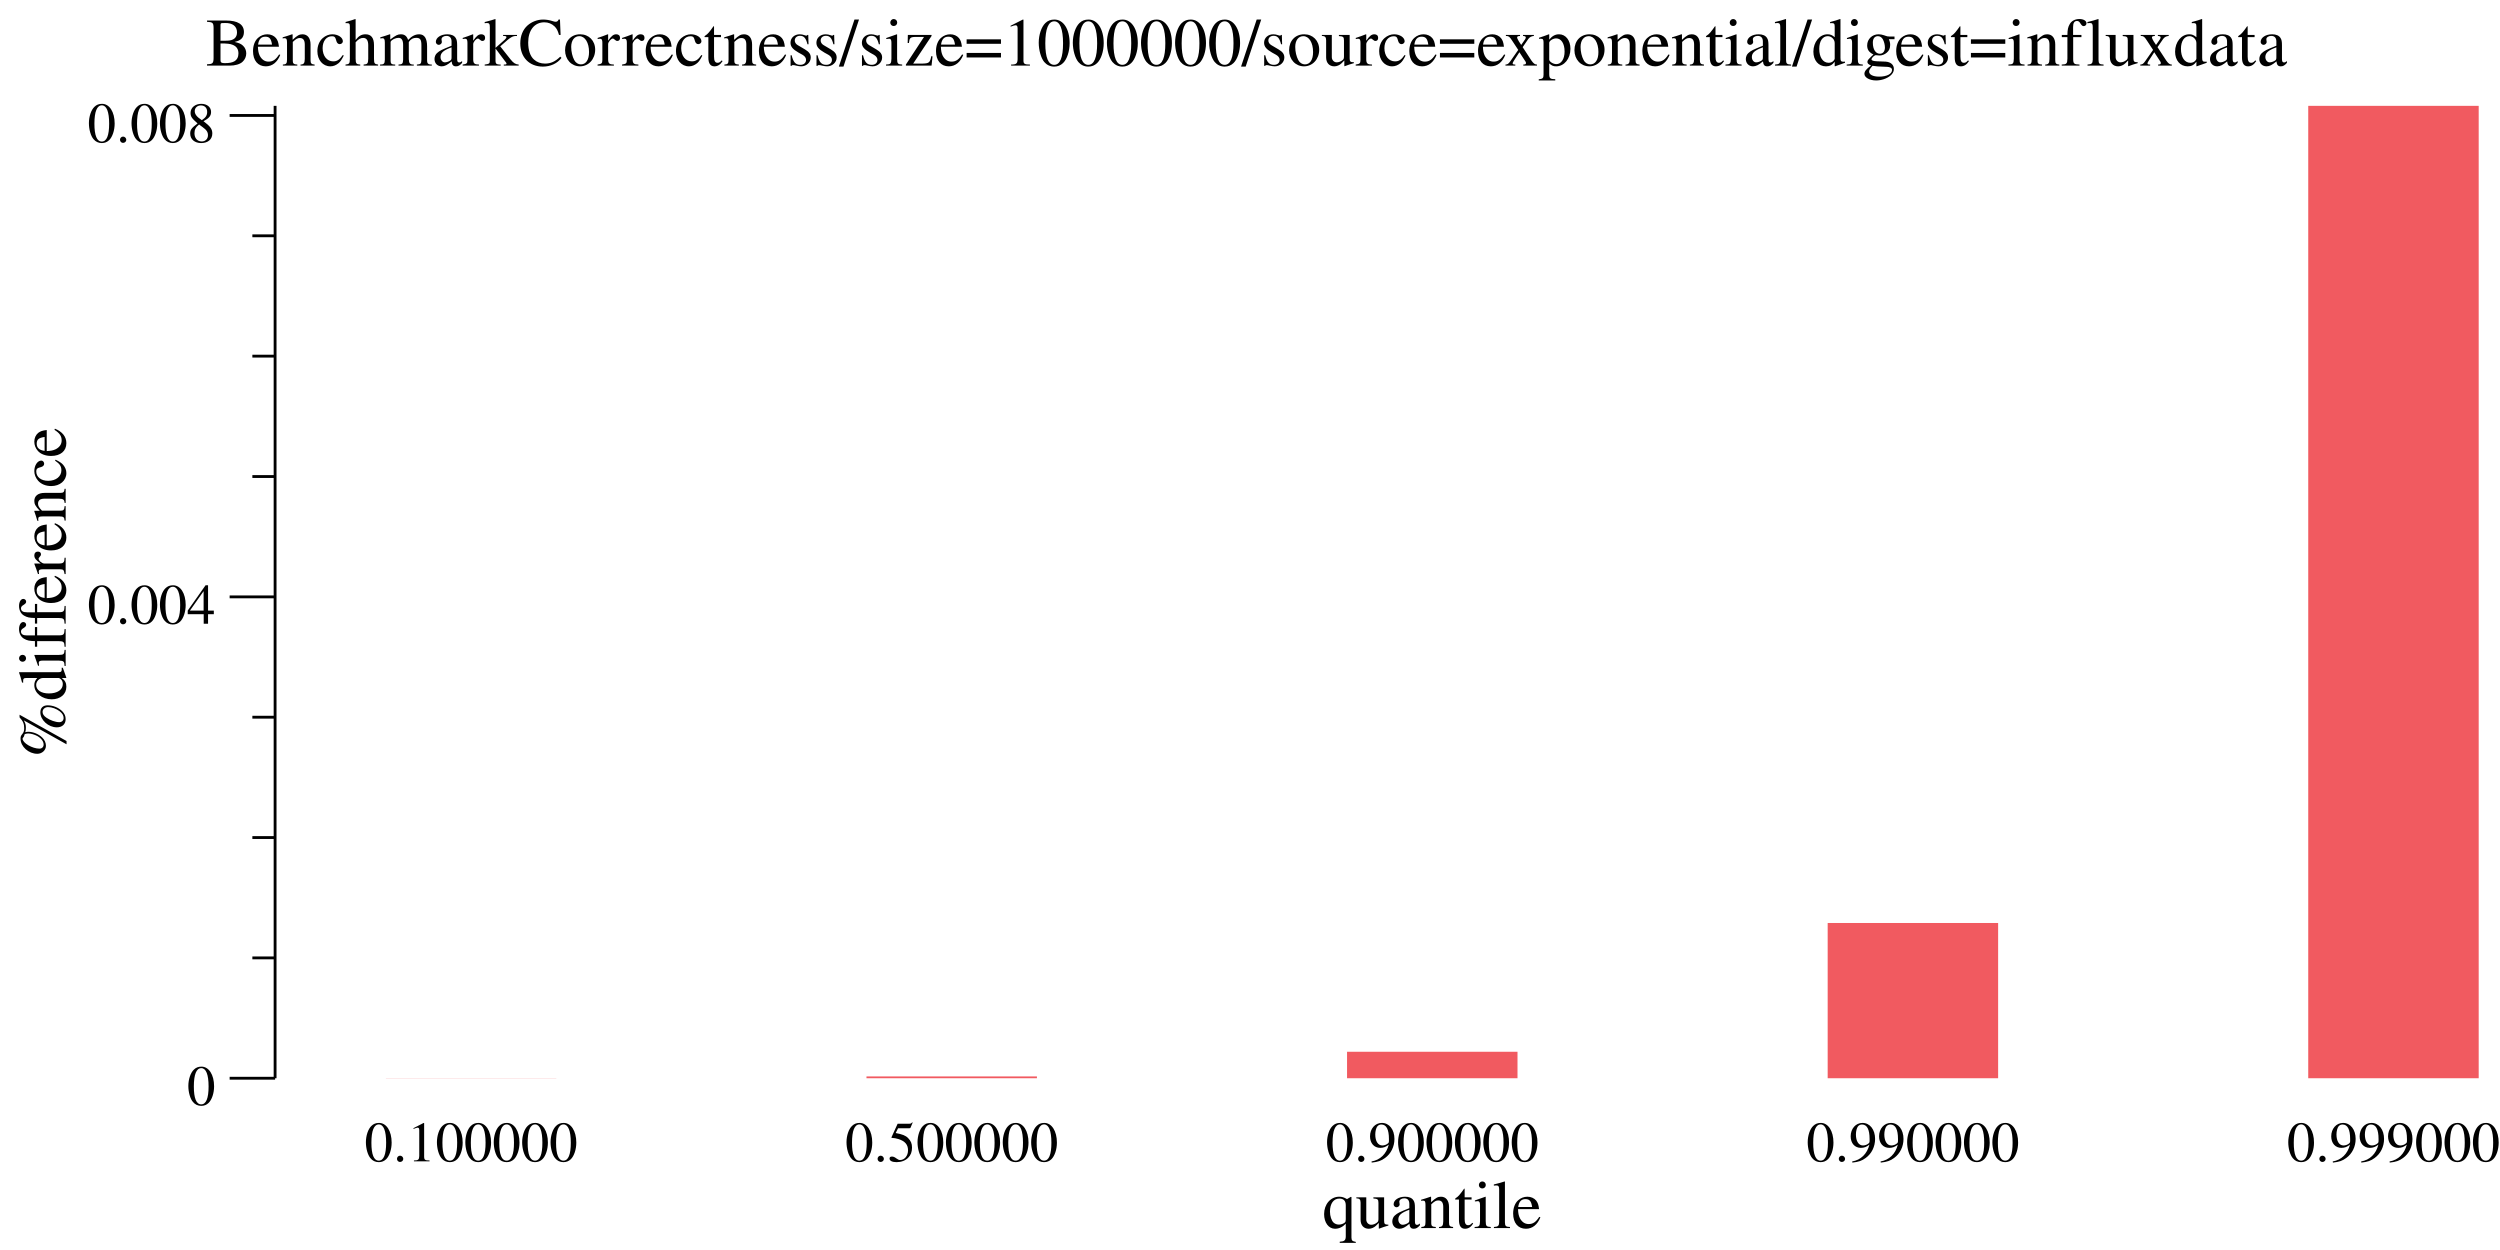
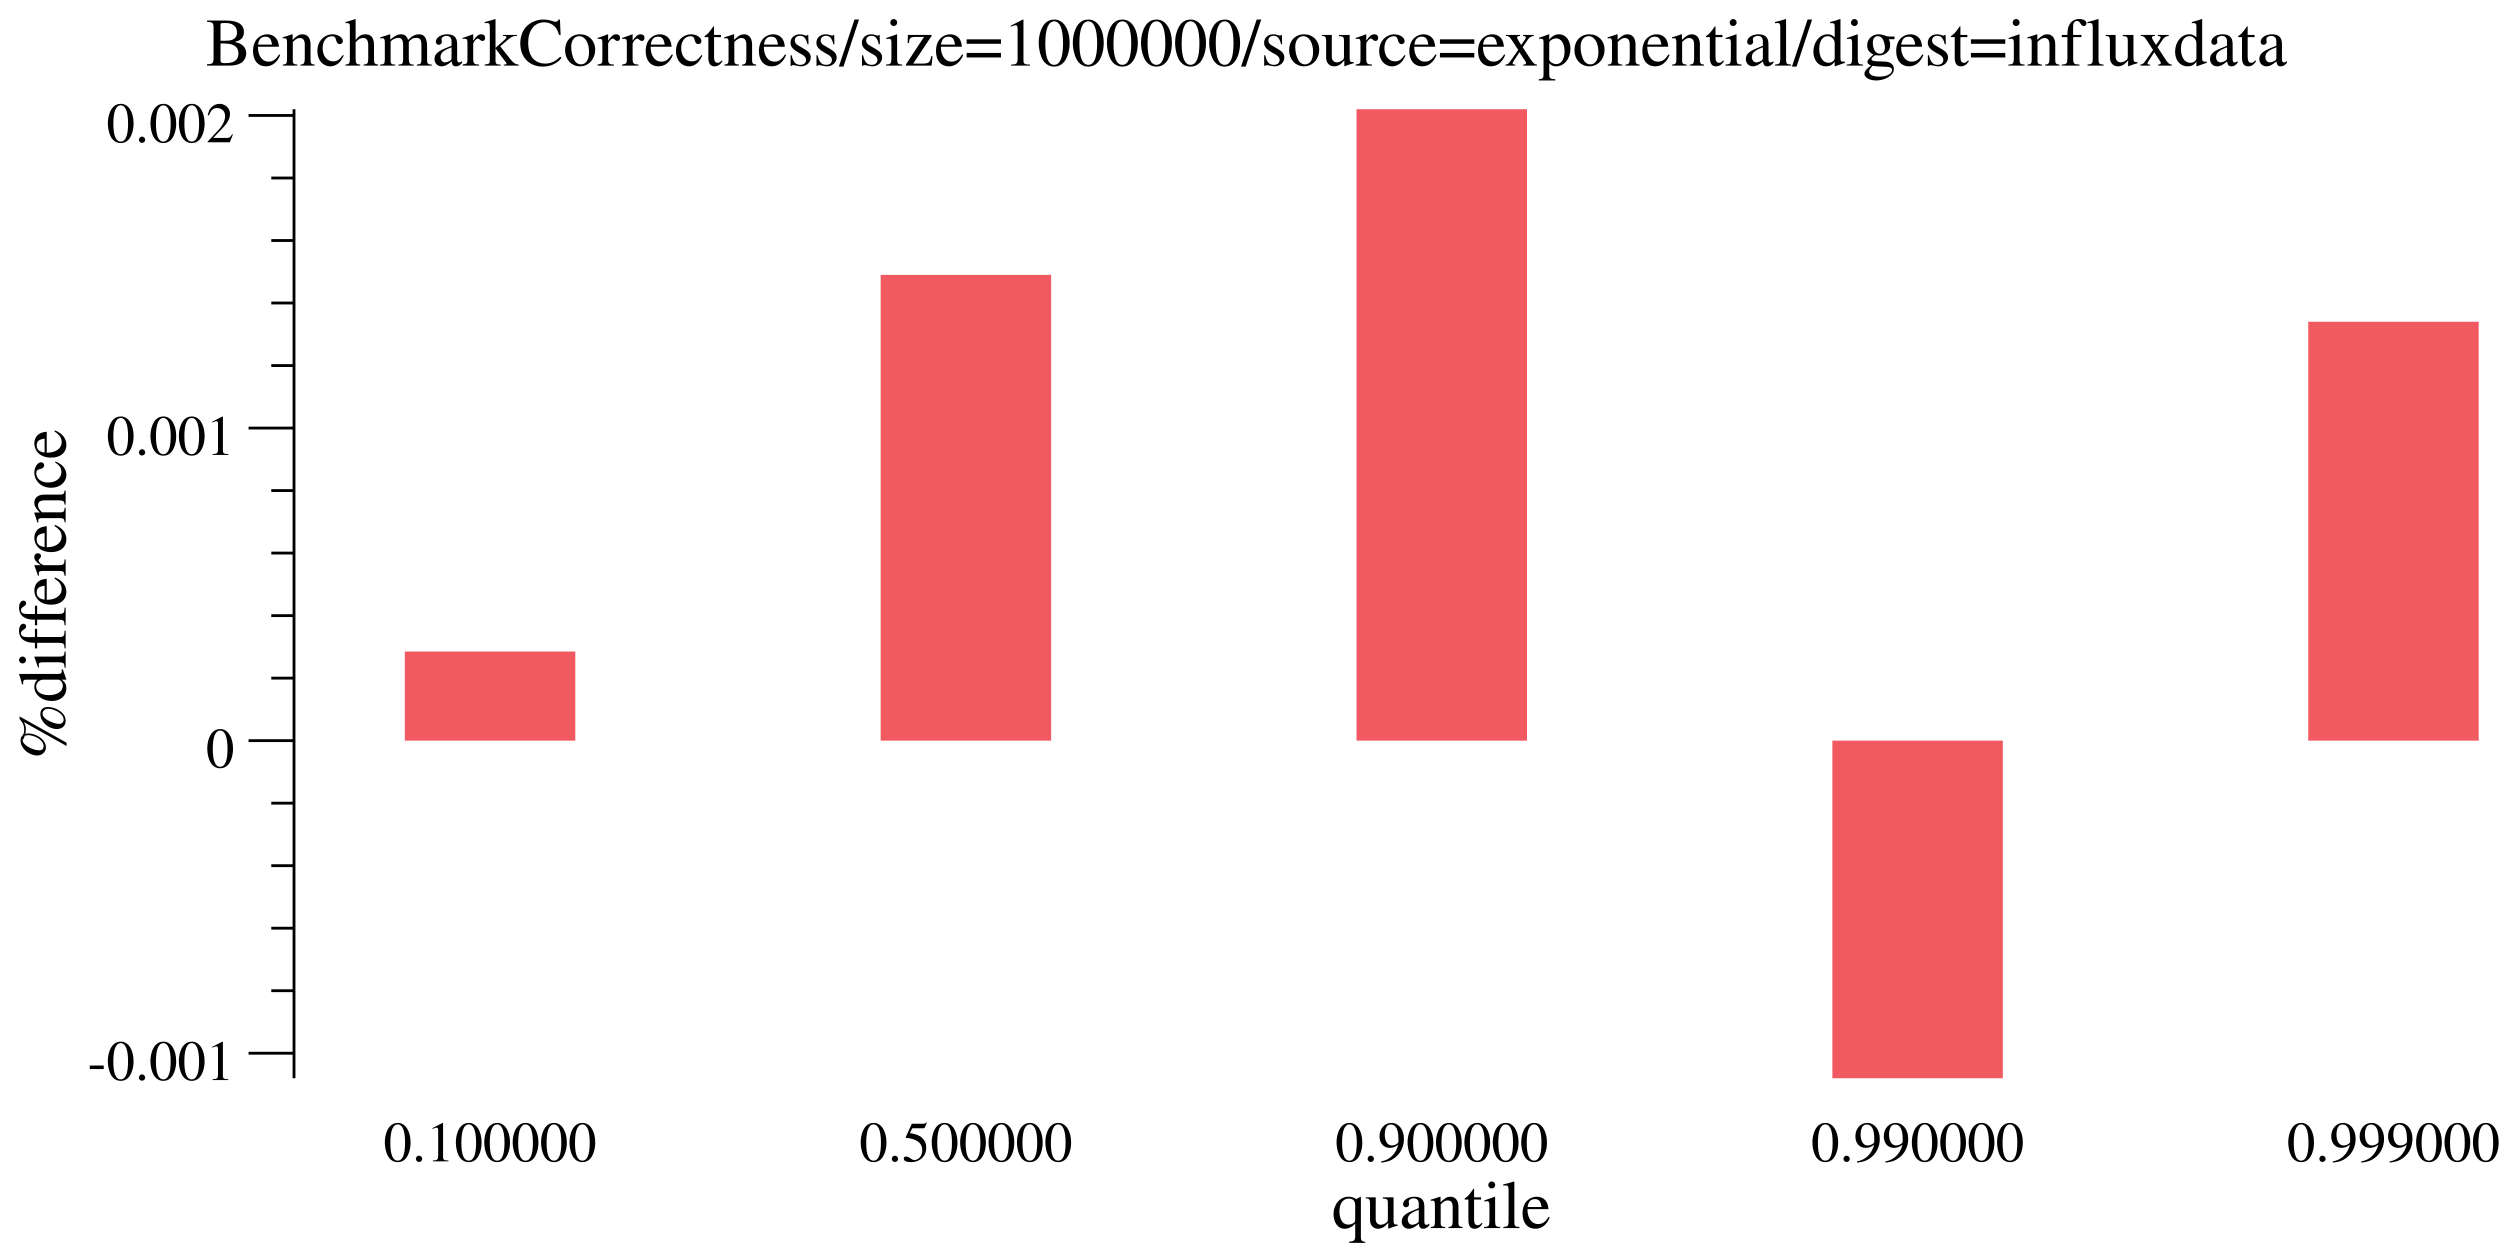
<svg xmlns="http://www.w3.org/2000/svg" width="440pt" height="220pt" viewBox="0 0 440 220">
  <g transform="scale(1, -1) translate(0, -220)">
    <path d="M0,0L440,0L440,220L0,220Z" style="fill:#FFFFFF" />
    <text x="36.232" y="-208.45" transform="scale(1, -1)" style="font-family:Times;font-weight:normal;font-style:normal;font-size:12px">BenchmarkCorrectness/size=1000000/source=exponential/digest=influxdata</text>
-     <text x="232.76" y="-3.861" transform="scale(1, -1)" style="font-family:Times;font-weight:normal;font-style:normal;font-size:12px">quantile</text>
-     <text x="64.166" y="-15.602" transform="scale(1, -1)" style="font-family:Times;font-weight:normal;font-style:normal;font-size:10px">0.100000</text>
-     <text x="148.75" y="-15.602" transform="scale(1, -1)" style="font-family:Times;font-weight:normal;font-style:normal;font-size:10px">0.500000</text>
-     <text x="233.33" y="-15.602" transform="scale(1, -1)" style="font-family:Times;font-weight:normal;font-style:normal;font-size:10px">0.900000</text>
-     <text x="317.92" y="-15.602" transform="scale(1, -1)" style="font-family:Times;font-weight:normal;font-style:normal;font-size:10px">0.990000</text>
+     <text x="234.42" y="-3.861" transform="scale(1, -1)" style="font-family:Times;font-weight:normal;font-style:normal;font-size:12px">quantile</text>
+     <text x="67.496" y="-15.602" transform="scale(1, -1)" style="font-family:Times;font-weight:normal;font-style:normal;font-size:10px">0.100000</text>
+     <text x="151.25" y="-15.602" transform="scale(1, -1)" style="font-family:Times;font-weight:normal;font-style:normal;font-size:10px">0.500000</text>
+     <text x="235" y="-15.602" transform="scale(1, -1)" style="font-family:Times;font-weight:normal;font-style:normal;font-size:10px">0.900000</text>
+     <text x="318.75" y="-15.602" transform="scale(1, -1)" style="font-family:Times;font-weight:normal;font-style:normal;font-size:10px">0.990000</text>
    <text x="402.5" y="-15.602" transform="scale(1, -1)" style="font-family:Times;font-weight:normal;font-style:normal;font-size:10px">0.999000</text>
    <g transform="rotate(90)">
-       <text x="86.598" y="11.555" transform="scale(1, -1)" style="font-family:Times;font-weight:normal;font-style:normal;font-size:12px">%difference</text>
+       <text x="86.301" y="11.555" transform="scale(1, -1)" style="font-family:Times;font-weight:normal;font-style:normal;font-size:12px">%difference</text>
    </g>
-     <text x="32.916" y="-25.509" transform="scale(1, -1)" style="font-family:Times;font-weight:normal;font-style:normal;font-size:10px">0</text>
-     <text x="15.416" y="-110.23" transform="scale(1, -1)" style="font-family:Times;font-weight:normal;font-style:normal;font-size:10px">0.004</text>
-     <text x="15.416" y="-194.96" transform="scale(1, -1)" style="font-family:Times;font-weight:normal;font-style:normal;font-size:10px">0.008</text>
-     <path d="M40.416,30.23L48.416,30.23" style="fill:none;stroke:#000000;stroke-width:0.5" />
-     <path d="M40.416,114.95L48.416,114.95" style="fill:none;stroke:#000000;stroke-width:0.5" />
-     <path d="M40.416,199.68L48.416,199.68" style="fill:none;stroke:#000000;stroke-width:0.5" />
-     <path d="M44.416,51.411L48.416,51.411" style="fill:none;stroke:#000000;stroke-width:0.5" />
-     <path d="M44.416,72.592L48.416,72.592" style="fill:none;stroke:#000000;stroke-width:0.5" />
-     <path d="M44.416,93.773L48.416,93.773" style="fill:none;stroke:#000000;stroke-width:0.5" />
-     <path d="M44.416,136.13L48.416,136.13" style="fill:none;stroke:#000000;stroke-width:0.5" />
-     <path d="M44.416,157.32L48.416,157.32" style="fill:none;stroke:#000000;stroke-width:0.5" />
-     <path d="M44.416,178.5L48.416,178.5" style="fill:none;stroke:#000000;stroke-width:0.5" />
-     <path d="M48.416,30.23L48.416,201.37" style="fill:none;stroke:#000000;stroke-width:0.5" />
-     <path d="M67.916,30.23L67.916,30.252L97.916,30.252L97.916,30.23Z" style="fill:#F15A60" />
-     <path d="M152.5,30.23L152.5,30.548L182.5,30.548L182.5,30.23Z" style="fill:#F15A60" />
-     <path d="M237.08,30.23L237.08,34.89L267.08,34.89L267.08,30.23Z" style="fill:#F15A60" />
-     <path d="M321.67,30.23L321.67,57.554L351.67,57.554L351.67,30.23Z" style="fill:#F15A60" />
-     <path d="M406.25,30.23L406.25,201.37L436.25,201.37L436.25,30.23Z" style="fill:#F15A60" />
+     <text x="15.416" y="-29.91" transform="scale(1, -1)" style="font-family:Times;font-weight:normal;font-style:normal;font-size:10px">-0.001</text>
+     <text x="36.246" y="-84.925" transform="scale(1, -1)" style="font-family:Times;font-weight:normal;font-style:normal;font-size:10px">0</text>
+     <text x="18.746" y="-139.94" transform="scale(1, -1)" style="font-family:Times;font-weight:normal;font-style:normal;font-size:10px">0.001</text>
+     <text x="18.746" y="-194.96" transform="scale(1, -1)" style="font-family:Times;font-weight:normal;font-style:normal;font-size:10px">0.002</text>
+     <path d="M43.746,34.632L51.746,34.632" style="fill:none;stroke:#000000;stroke-width:0.5" />
+     <path d="M43.746,89.647L51.746,89.647" style="fill:none;stroke:#000000;stroke-width:0.5" />
+     <path d="M43.746,144.66L51.746,144.66" style="fill:none;stroke:#000000;stroke-width:0.5" />
+     <path d="M43.746,199.68L51.746,199.68" style="fill:none;stroke:#000000;stroke-width:0.5" />
+     <path d="M47.746,45.635L51.746,45.635" style="fill:none;stroke:#000000;stroke-width:0.5" />
+     <path d="M47.746,56.638L51.746,56.638" style="fill:none;stroke:#000000;stroke-width:0.5" />
+     <path d="M47.746,67.641L51.746,67.641" style="fill:none;stroke:#000000;stroke-width:0.5" />
+     <path d="M47.746,78.644L51.746,78.644" style="fill:none;stroke:#000000;stroke-width:0.5" />
+     <path d="M47.746,100.65L51.746,100.65" style="fill:none;stroke:#000000;stroke-width:0.5" />
+     <path d="M47.746,111.65L51.746,111.65" style="fill:none;stroke:#000000;stroke-width:0.5" />
+     <path d="M47.746,122.66L51.746,122.66" style="fill:none;stroke:#000000;stroke-width:0.5" />
+     <path d="M47.746,133.66L51.746,133.66" style="fill:none;stroke:#000000;stroke-width:0.5" />
+     <path d="M47.746,155.66L51.746,155.66" style="fill:none;stroke:#000000;stroke-width:0.5" />
+     <path d="M47.746,166.67L51.746,166.67" style="fill:none;stroke:#000000;stroke-width:0.5" />
+     <path d="M47.746,177.67L51.746,177.67" style="fill:none;stroke:#000000;stroke-width:0.5" />
+     <path d="M47.746,188.67L51.746,188.67" style="fill:none;stroke:#000000;stroke-width:0.5" />
+     <path d="M51.746,30.23L51.746,200.78" style="fill:none;stroke:#000000;stroke-width:0.5" />
+     <path d="M71.246,89.647L71.246,105.33L101.25,105.33L101.25,89.647Z" style="fill:#F15A60" />
+     <path d="M155,89.647L155,171.62L185,171.62L185,89.647Z" style="fill:#F15A60" />
+     <path d="M238.75,89.647L238.75,200.78L268.75,200.78L268.75,89.647Z" style="fill:#F15A60" />
+     <path d="M322.5,89.647L322.5,30.23L352.5,30.23L352.5,89.647Z" style="fill:#F15A60" />
+     <path d="M406.25,89.647L406.25,163.37L436.25,163.37L436.25,89.647Z" style="fill:#F15A60" />
    <path d="M420,204.58L420,204.58L440,204.58L440,204.58Z" style="fill:#F15A60" />
  </g>
</svg>
